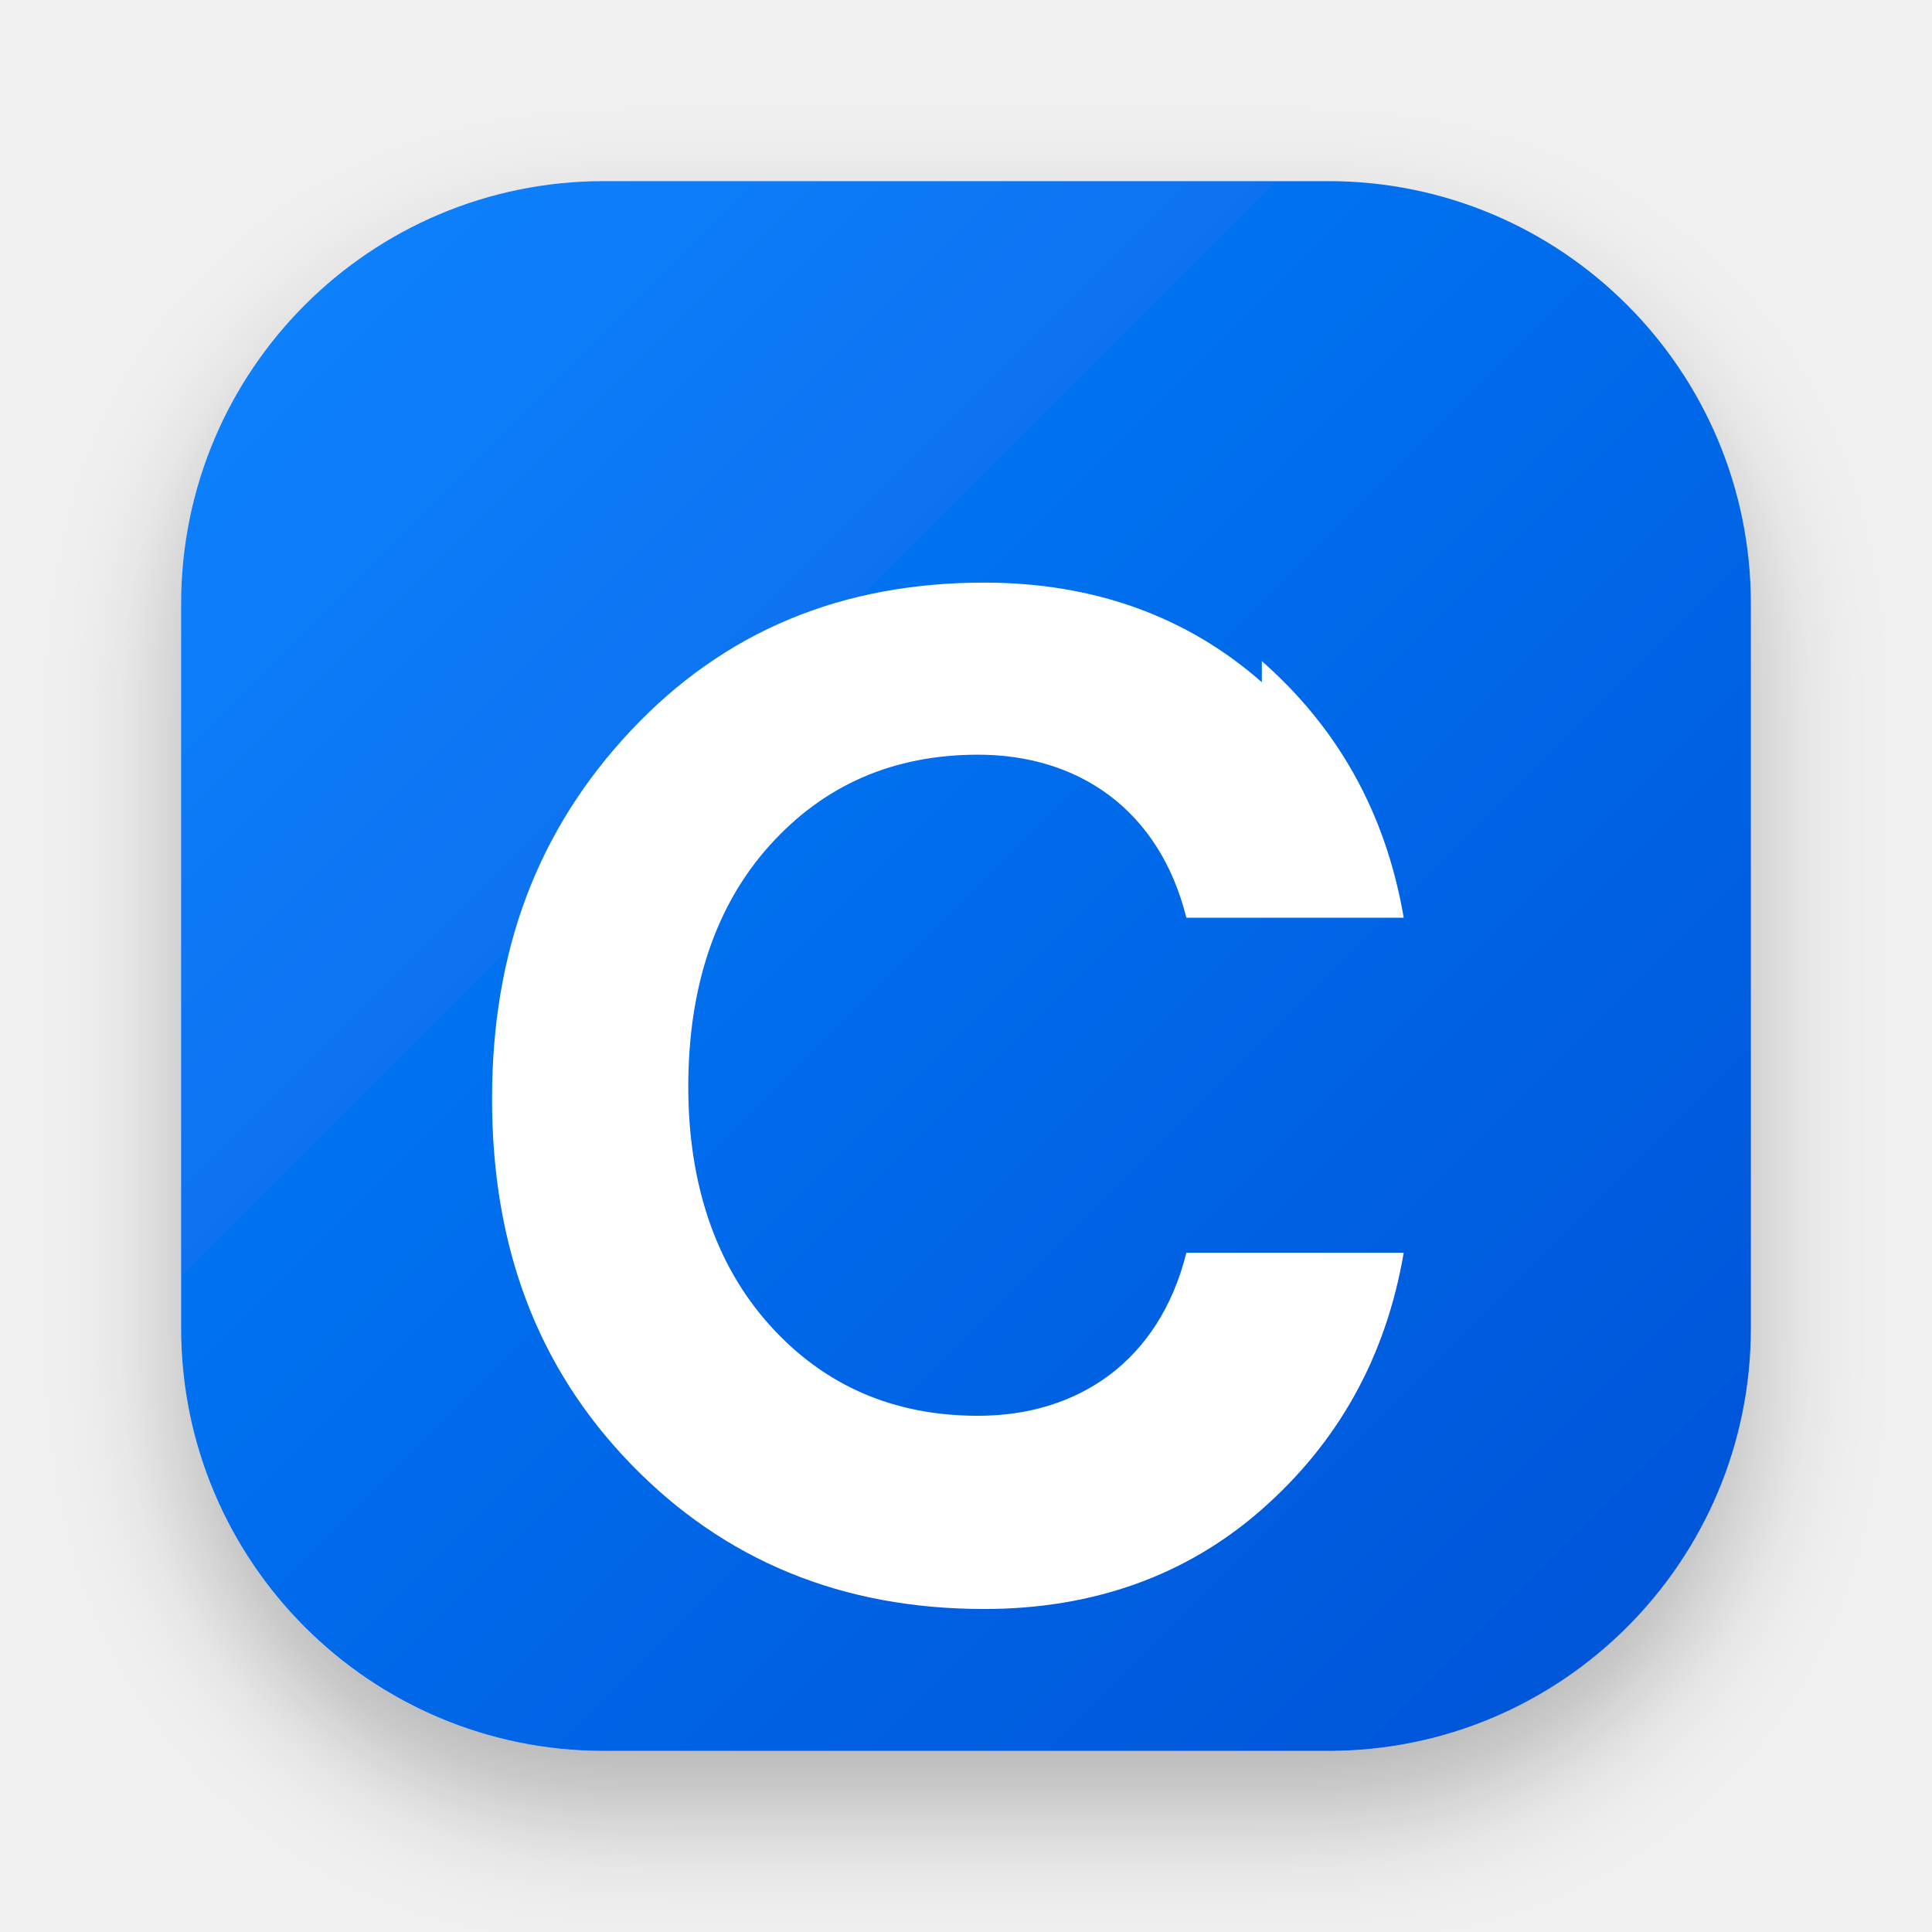
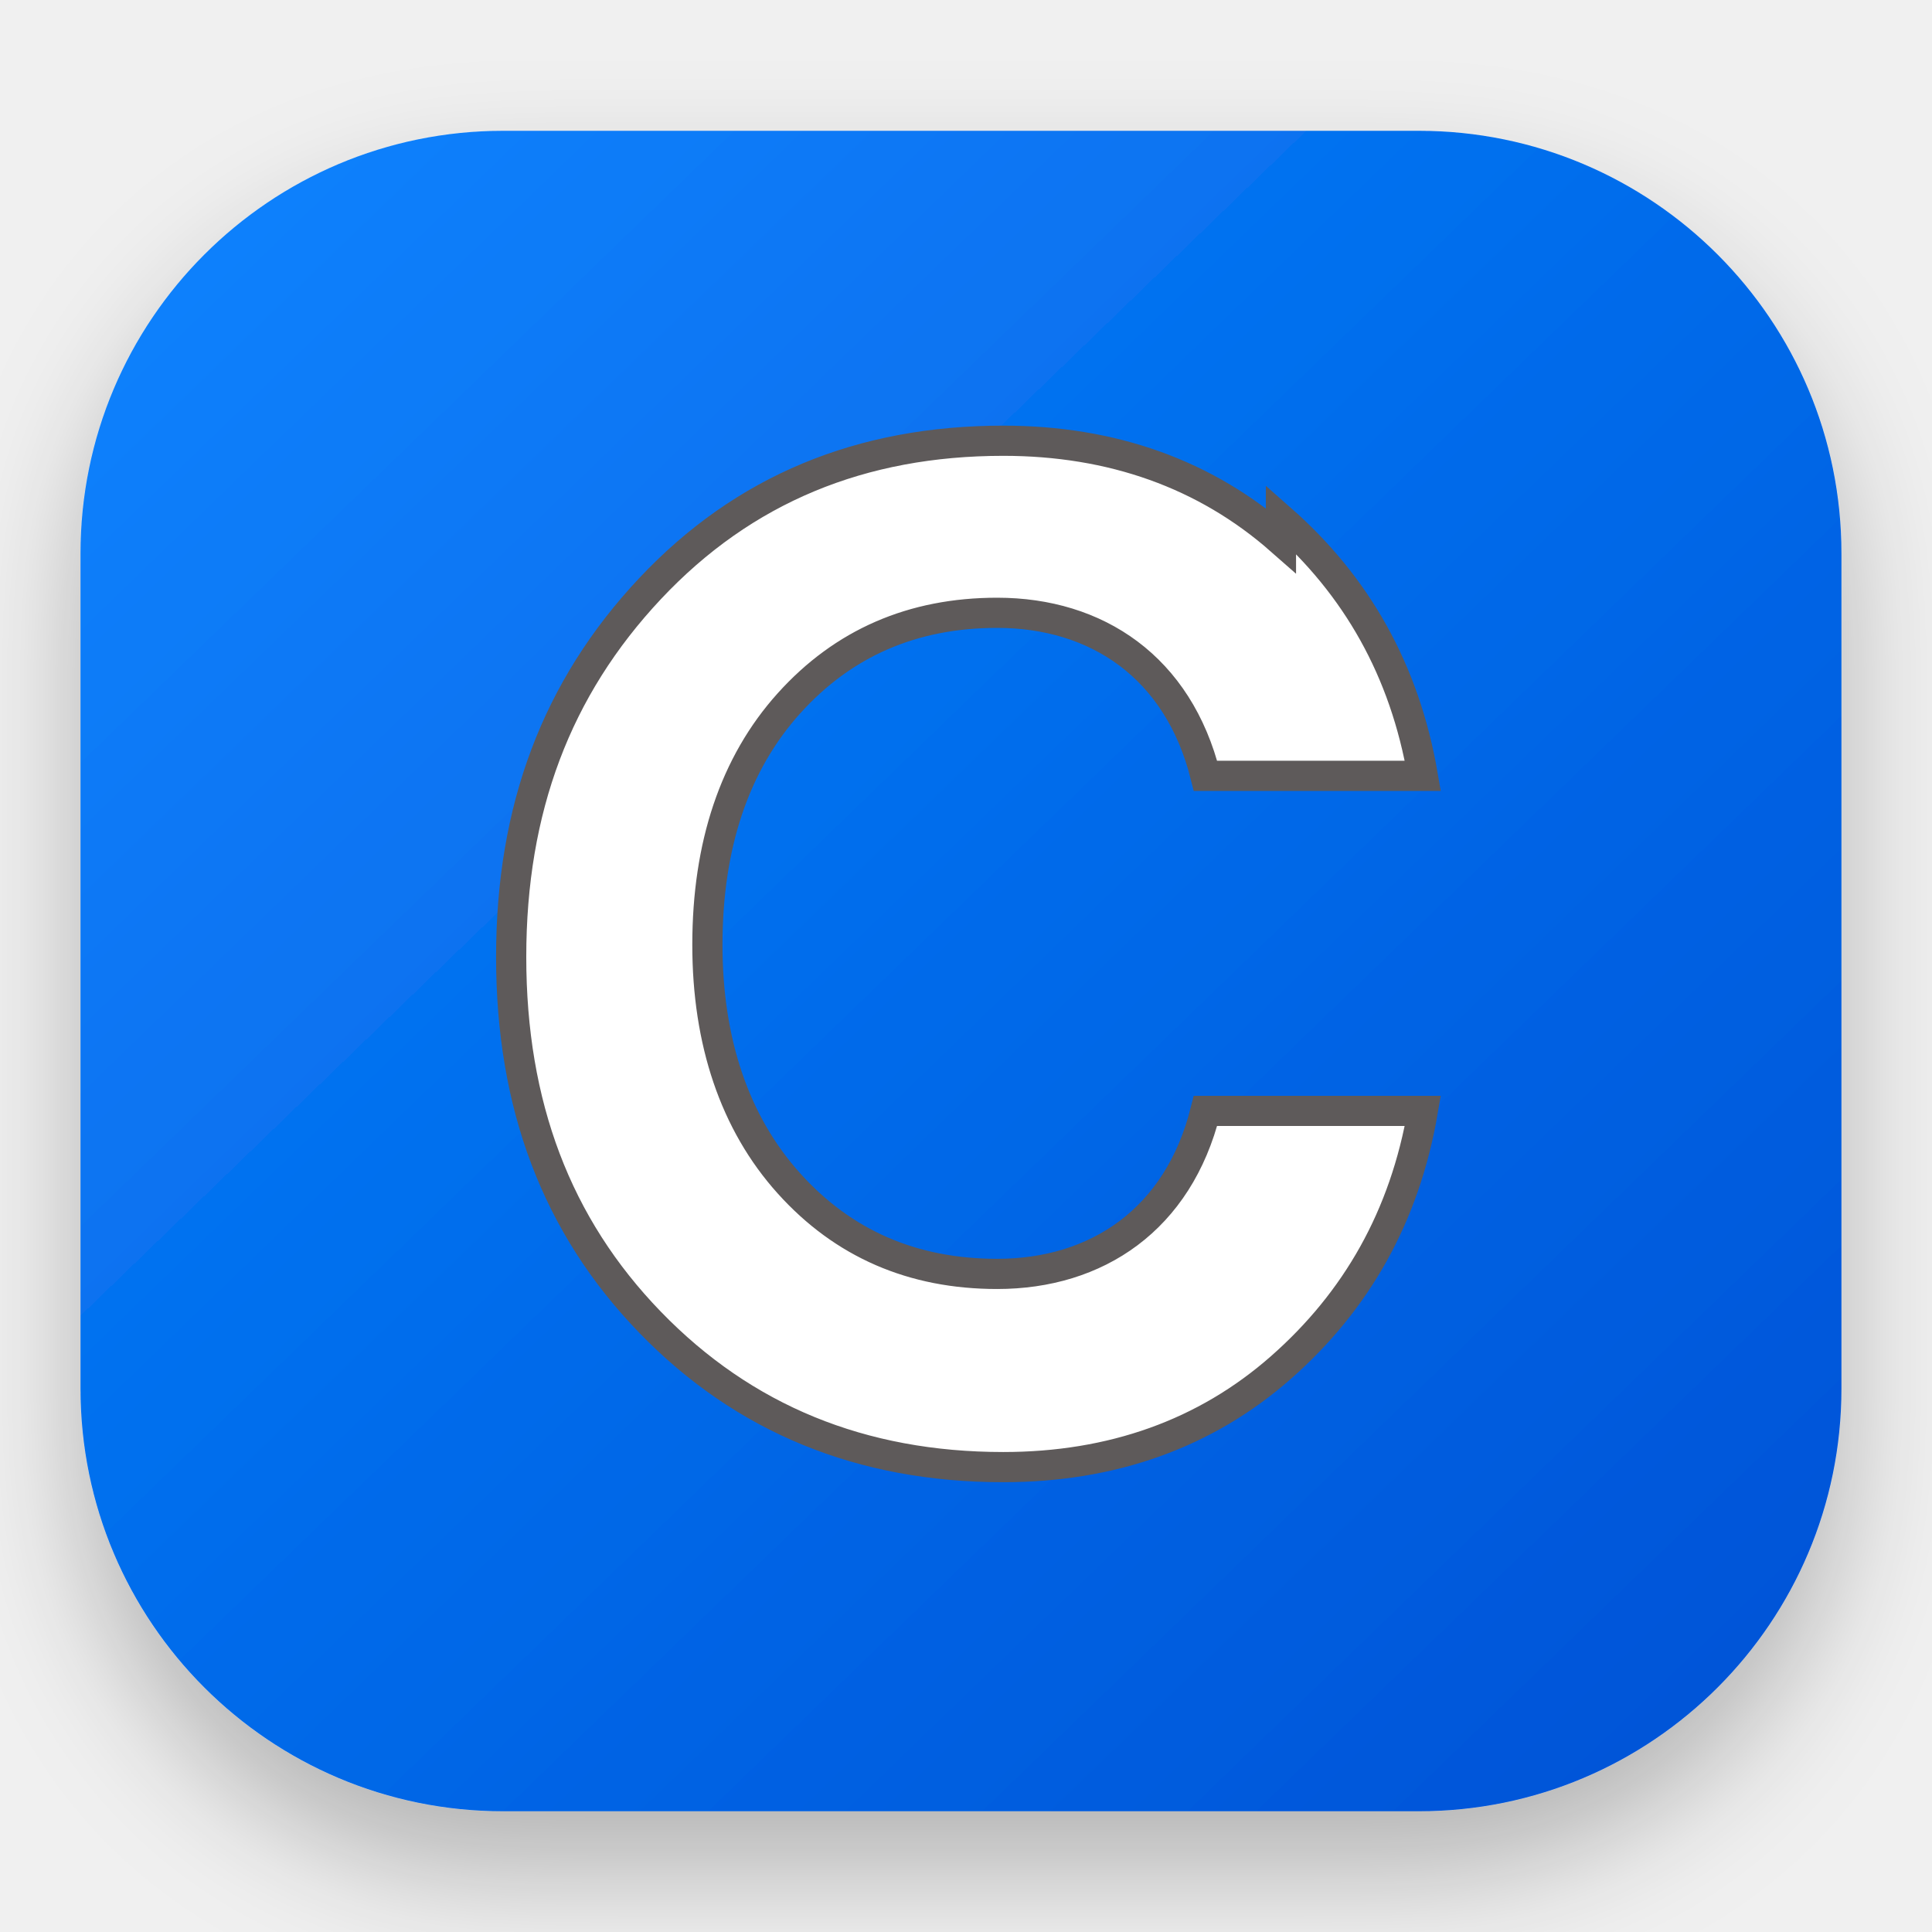
- <svg xmlns="http://www.w3.org/2000/svg" viewBox="0 0 64 64">
-   <defs>
-     <linearGradient id="g" x1="0" y1="0" x2="1" y2="1">
-       <stop offset="0%" stop-color="#0a84ff" />
-       <stop offset="100%" stop-color="#0051d5" />
-     </linearGradient>
-     <filter id="s" x="-20%" y="-20%" width="140%" height="140%">
-       <feDropShadow dx="0" dy="2" stdDeviation="2" flood-color="rgba(0,0,0,0.25)" />
-     </filter>
-   </defs>
-   <rect x="6" y="6" width="52" height="52" rx="14" fill="url(#g)" filter="url(#s)" />
-   <g fill="#fff">
-     <path d="M41.8 22.6c-2.5-2.2-5.6-3.3-9.2-3.3-4.7 0-8.6 1.6-11.7 4.9-3.1 3.3-4.6 7.3-4.6 12.2 0 4.9 1.5 8.9 4.6 12.1 3.1 3.2 7 4.8 11.7 4.8 3.6 0 6.7-1.1 9.2-3.3 2.5-2.2 4.1-5 4.7-8.5h-7.2c-.9 3.6-3.6 5.4-6.9 5.4-2.8 0-5.1-1-6.9-3-1.8-2-2.7-4.7-2.7-7.9 0-3.3.9-6 2.7-8 1.8-2 4.1-3 6.9-3 3.3 0 6 1.8 6.9 5.4h7.2c-.6-3.5-2.2-6.3-4.7-8.5z" />
+ <svg xmlns="http://www.w3.org/2000/svg" width="64" height="64" viewBox="0 0 64 64">
+   <g class="drawing-elements">
+     <defs>
+       <linearGradient id="g" x1="0" y1="0" x2="1" y2="1">
+         <stop offset="0%" stop-color="#0a84ff" />
+         <stop offset="100%" stop-color="#0051d5" />
+       </linearGradient>
+       <filter id="s" x="-20%" y="-20%" width="140%" height="140%">
+         <feDropShadow dx="0" dy="2" stdDeviation="2" flood-color="rgba(0,0,0,0.25)" />
+       </filter>
+     </defs>
+     <rect x="2.667" y="4.333" width="58.333" height="55.667" rx="14" fill="url(#g)" filter="url(#s)" class="" />
+     <g fill="#fff">
+       <path d="M41.8 22.6c-2.5-2.2-5.6-3.3-9.2-3.3-4.7 0-8.6 1.6-11.7 4.9-3.1 3.3-4.6 7.3-4.6 12.2 0 4.9 1.5 8.9 4.6 12.1 3.1 3.2 7 4.8 11.7 4.8 3.6 0 6.7-1.1 9.2-3.3 2.5-2.2 4.1-5 4.7-8.5h-7.2c-.9 3.6-3.6 5.4-6.9 5.4-2.8 0-5.1-1-6.9-3-1.8-2-2.7-4.7-2.7-7.9 0-3.3.9-6 2.7-8 1.8-2 4.1-3 6.9-3 3.3 0 6 1.8 6.9 5.4h7.2c-.6-3.5-2.2-6.3-4.7-8.5z" class="" transform="translate(0.63333 -4.7)" stroke="#5e5a5a" data-stroke-color="#5e5a5a" />
+     </g>
  </g>
</svg>
